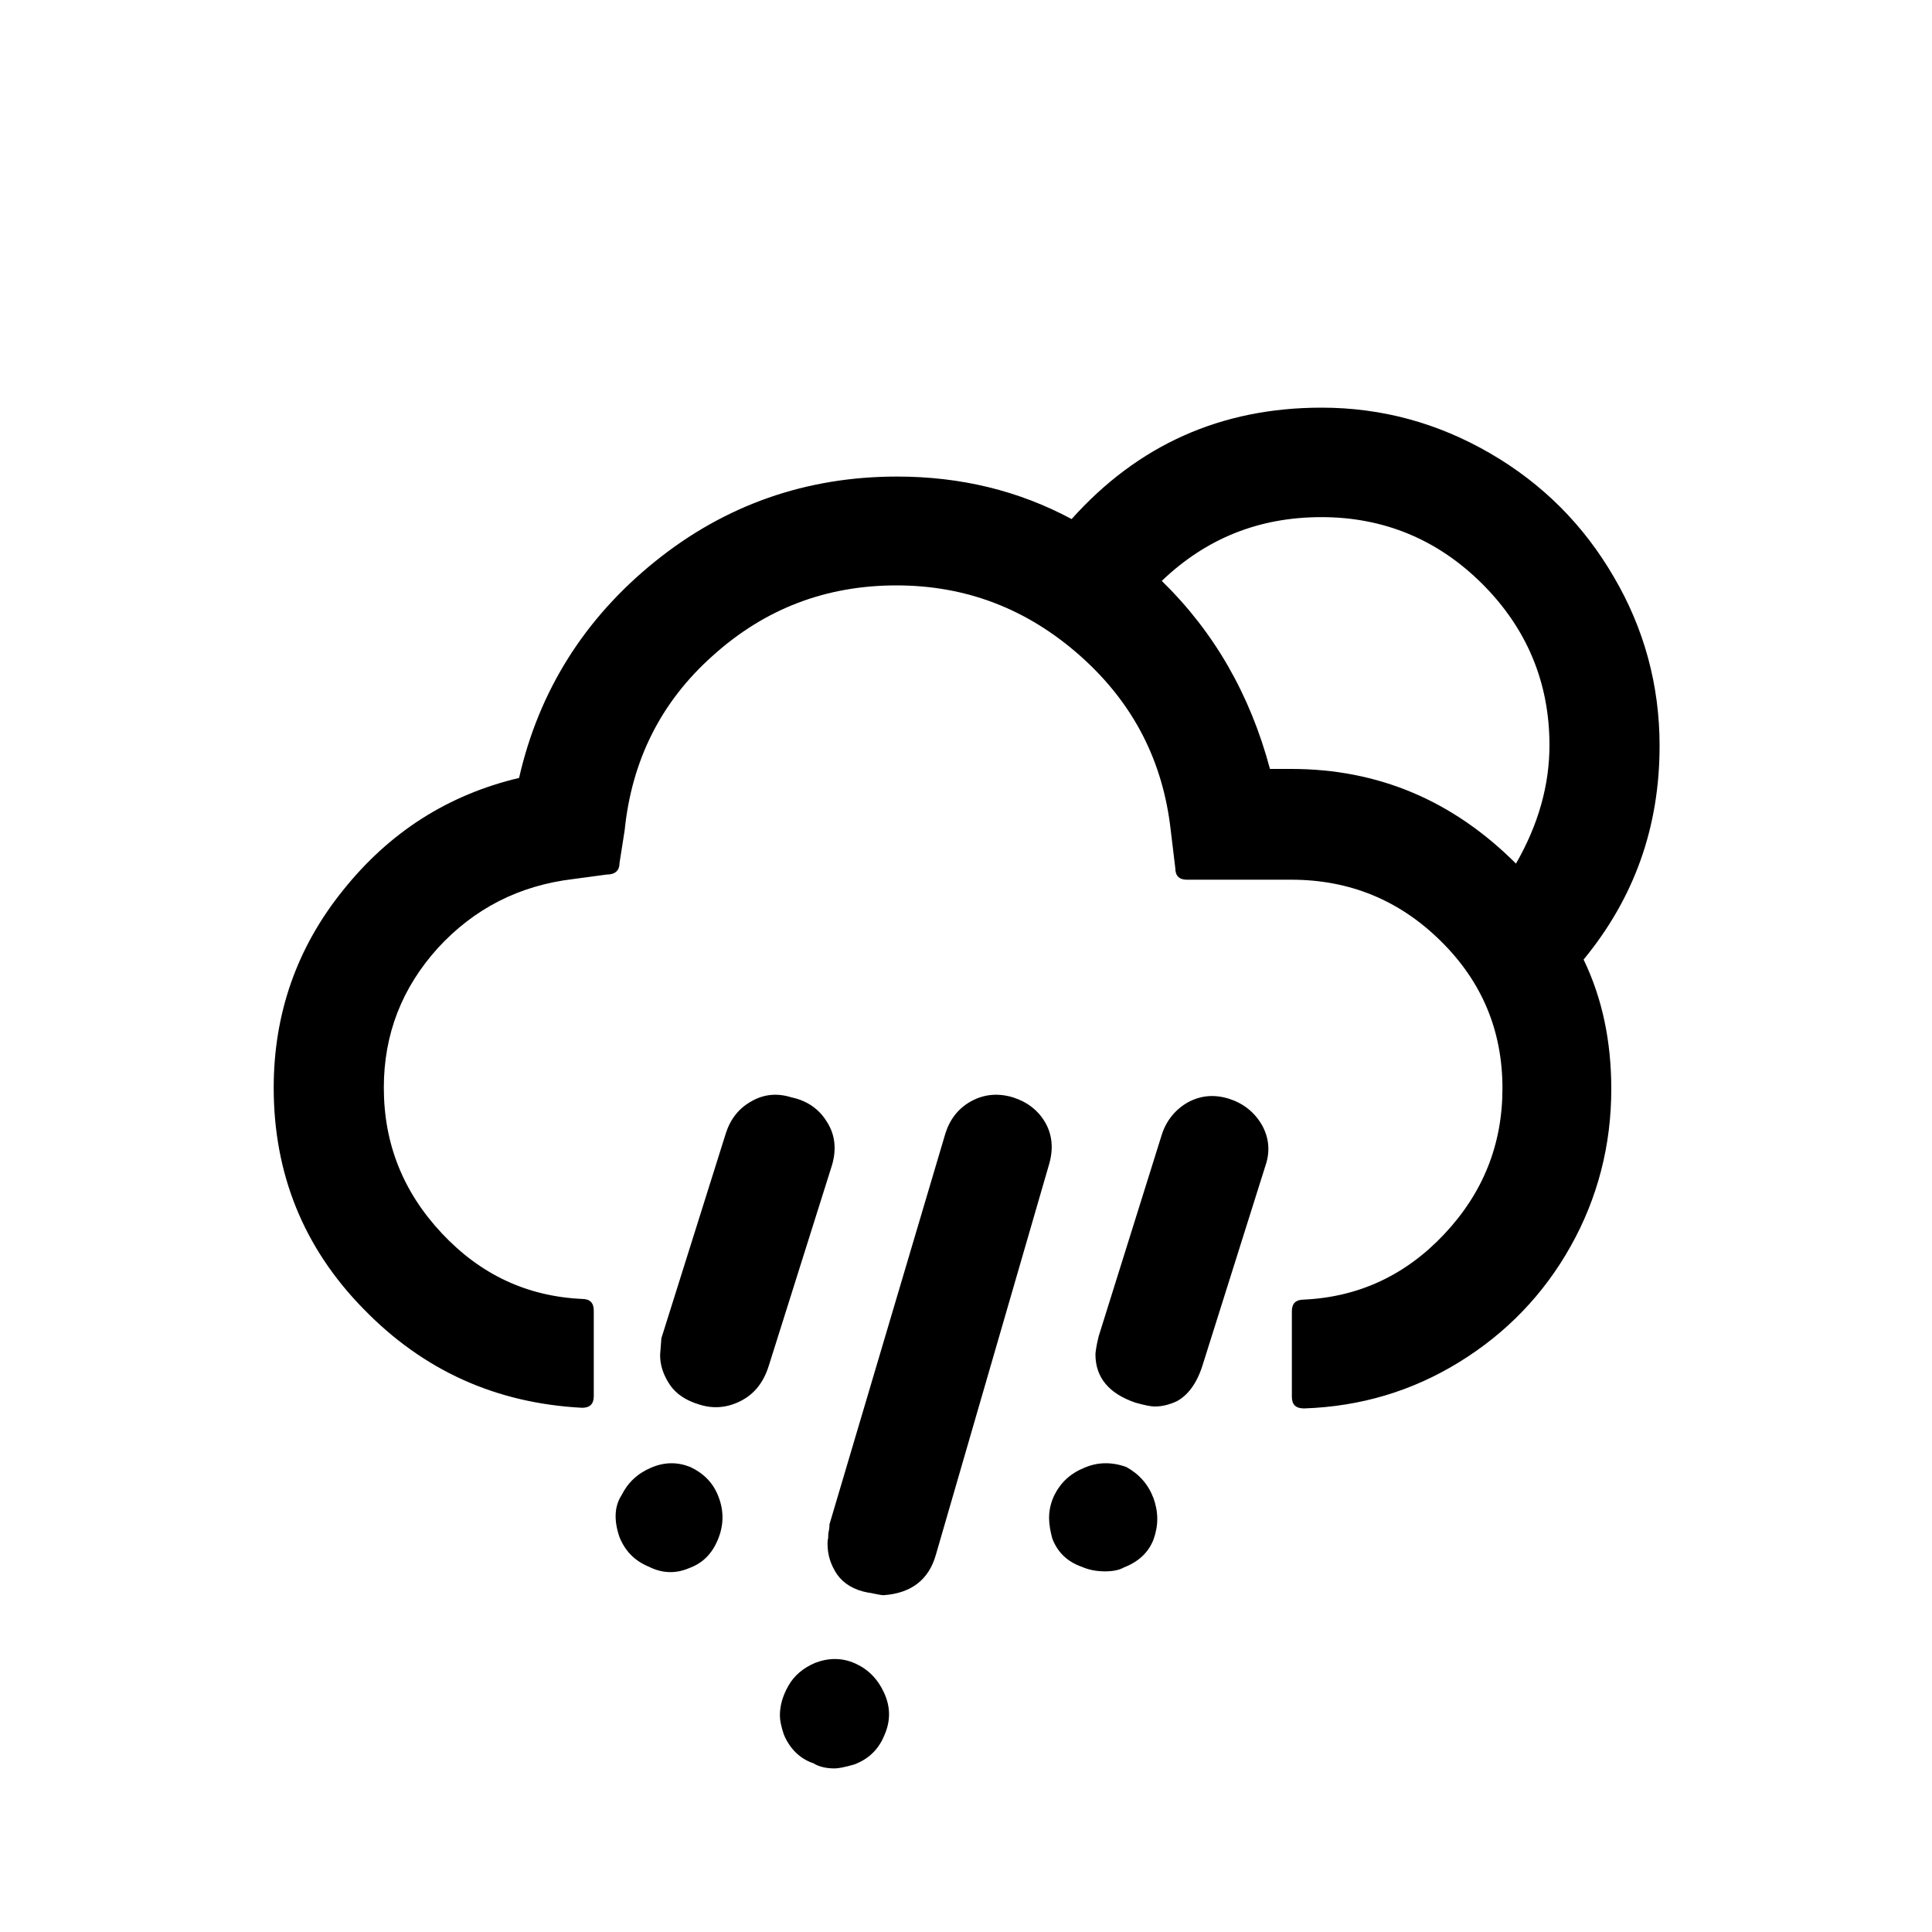
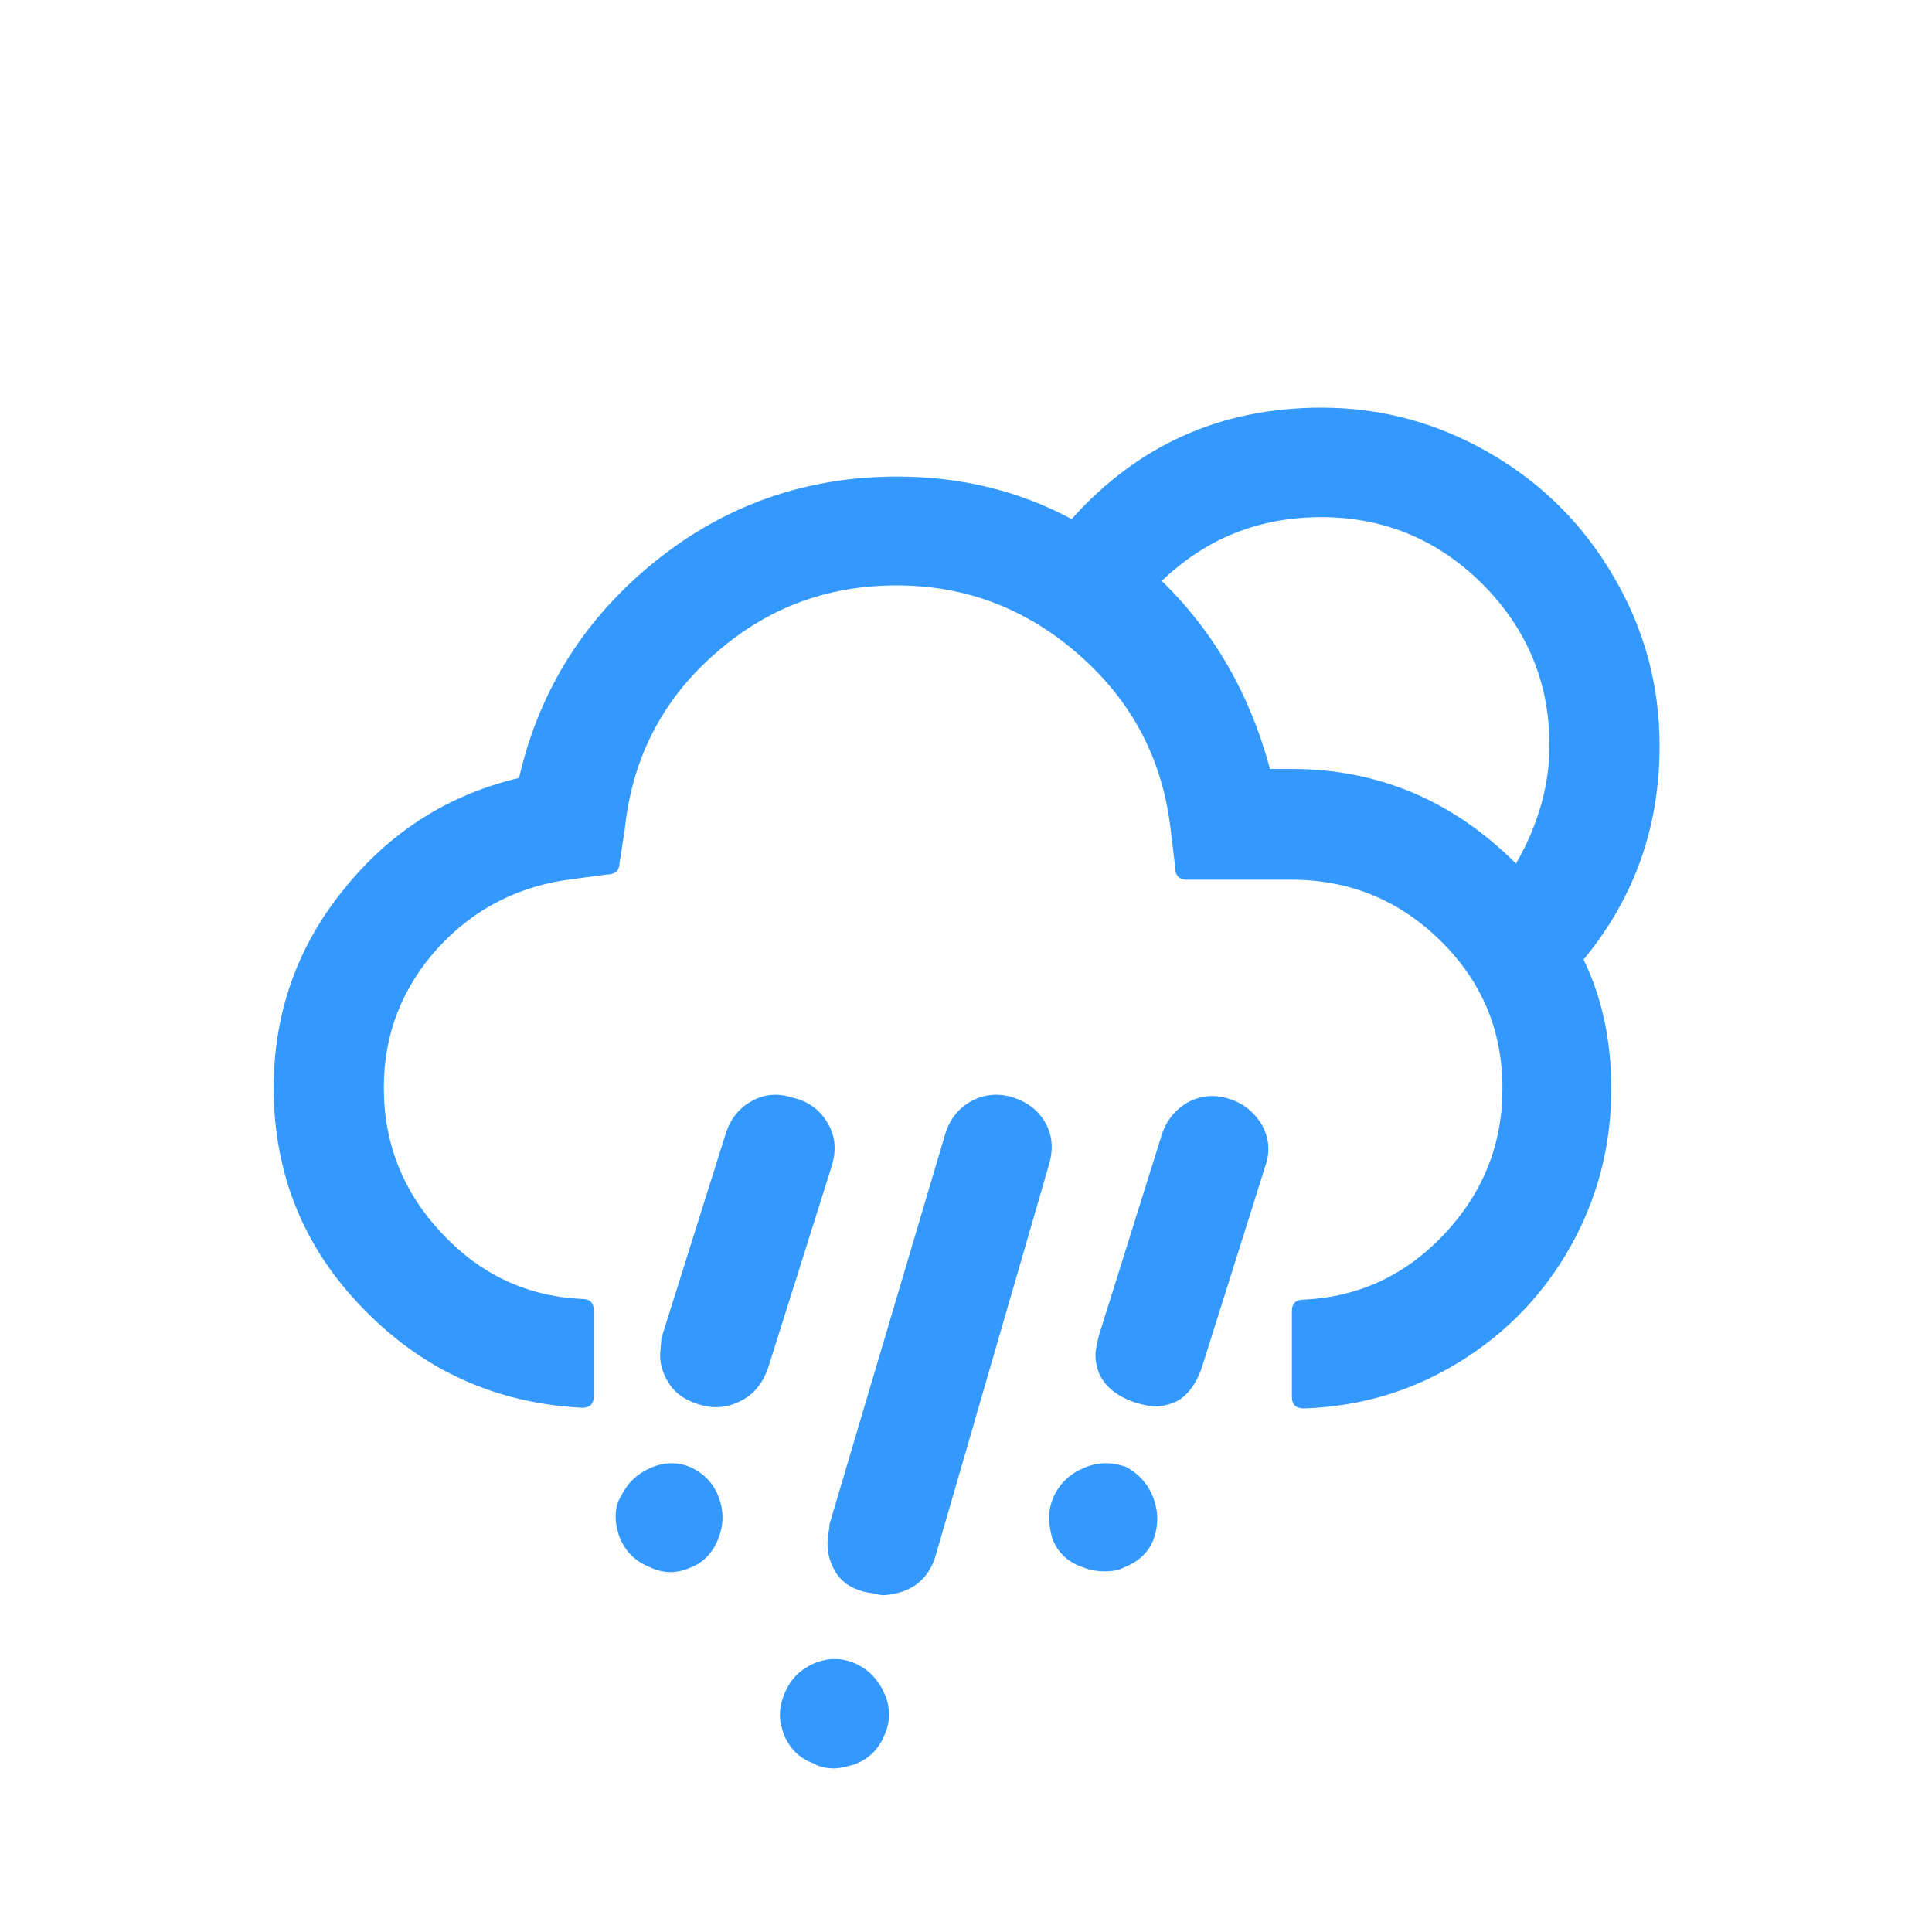
<svg xmlns="http://www.w3.org/2000/svg" version="1.1" id="Layer_1" x="0px" y="0px" viewBox="0 0 30 30" style="enable-background:new 0 0 30 30;" xml:space="preserve">
-   <path d="M4.25,16.89c0,1.33,0.46,2.48,1.39,3.43c0.93,0.96,2.06,1.47,3.4,1.54c0.12,0,0.18-0.06,0.18-0.18v-1.33  c0-0.12-0.06-0.18-0.18-0.18c-0.86-0.04-1.58-0.38-2.18-1.02c-0.6-0.64-0.9-1.39-0.9-2.26c0-0.83,0.28-1.55,0.84-2.17  c0.56-0.61,1.26-0.97,2.1-1.07l0.52-0.07c0.13,0,0.2-0.06,0.2-0.18l0.08-0.51c0.11-1.08,0.56-1.99,1.37-2.71  c0.81-0.73,1.76-1.09,2.85-1.09c1.09,0,2.04,0.37,2.86,1.1s1.28,1.63,1.4,2.71l0.07,0.58c0,0.12,0.06,0.18,0.18,0.18h1.62  c0.91,0,1.68,0.32,2.32,0.95c0.64,0.63,0.96,1.39,0.96,2.29c0,0.87-0.3,1.62-0.9,2.26c-0.6,0.64-1.33,0.98-2.18,1.02  c-0.13,0-0.19,0.06-0.19,0.18v1.33c0,0.12,0.06,0.18,0.19,0.18c0.88-0.03,1.68-0.27,2.41-0.72c0.73-0.45,1.31-1.05,1.73-1.8  s0.63-1.57,0.63-2.44c0-0.74-0.14-1.41-0.43-2.01c0.79-0.96,1.18-2.06,1.18-3.32c0-0.94-0.24-1.82-0.71-2.62  c-0.47-0.81-1.11-1.45-1.92-1.92c-0.81-0.47-1.68-0.71-2.62-0.71c-1.56,0-2.85,0.58-3.88,1.73c-0.82-0.44-1.72-0.66-2.71-0.66  c-1.41,0-2.67,0.44-3.76,1.32s-1.8,2-2.11,3.36c-1.1,0.26-2.01,0.84-2.73,1.74C4.61,14.71,4.25,15.74,4.25,16.89z M9.62,23.87  c0.09,0.22,0.24,0.37,0.46,0.46c0.2,0.1,0.41,0.11,0.62,0.02c0.22-0.08,0.36-0.23,0.45-0.45c0.09-0.22,0.09-0.44,0.01-0.65  c-0.08-0.22-0.23-0.37-0.44-0.47c-0.2-0.08-0.4-0.08-0.61,0.01c-0.21,0.09-0.36,0.23-0.46,0.43C9.54,23.39,9.53,23.61,9.62,23.87z   M10.25,21.04c0,0.16,0.05,0.31,0.15,0.46c0.1,0.15,0.26,0.25,0.46,0.31c0.22,0.07,0.44,0.05,0.65-0.06s0.35-0.29,0.43-0.55  l0.98-3.11c0.07-0.24,0.05-0.47-0.08-0.67c-0.12-0.2-0.31-0.33-0.55-0.38c-0.22-0.07-0.43-0.05-0.62,0.06  c-0.2,0.11-0.33,0.28-0.4,0.5l-1,3.18L10.25,21.04z M12.11,26.64c0,0.07,0.02,0.17,0.06,0.29c0.09,0.22,0.25,0.38,0.46,0.45  c0.08,0.05,0.19,0.08,0.33,0.08c0.06,0,0.16-0.02,0.3-0.06c0.22-0.08,0.38-0.23,0.47-0.45c0.1-0.22,0.1-0.44,0-0.66  c-0.1-0.22-0.25-0.37-0.45-0.46s-0.41-0.09-0.62-0.01c-0.19,0.08-0.33,0.2-0.42,0.36C12.15,26.34,12.11,26.49,12.11,26.64z   M12.85,23.97c0,0.18,0.05,0.33,0.15,0.48c0.1,0.14,0.26,0.24,0.48,0.28c0.02,0,0.06,0.01,0.11,0.02s0.1,0.02,0.13,0.02  c0.43-0.03,0.7-0.24,0.81-0.62l1.76-6.07c0.07-0.24,0.05-0.46-0.06-0.65c-0.11-0.19-0.28-0.32-0.5-0.39  c-0.23-0.07-0.45-0.05-0.65,0.06c-0.2,0.11-0.33,0.28-0.4,0.5l-1.8,6.07c0,0.02,0,0.06-0.01,0.1c-0.01,0.04-0.01,0.08-0.01,0.11  C12.85,23.92,12.85,23.95,12.85,23.97z M16.29,23.57c0,0.1,0.02,0.21,0.05,0.32c0.08,0.21,0.23,0.36,0.46,0.44  c0.09,0.04,0.21,0.07,0.36,0.07c0.12,0,0.22-0.02,0.29-0.06c0.23-0.09,0.38-0.23,0.46-0.43c0.08-0.22,0.08-0.43,0-0.65  c-0.08-0.21-0.22-0.37-0.42-0.48c-0.22-0.08-0.44-0.08-0.65,0.01c-0.22,0.09-0.37,0.23-0.47,0.43  C16.32,23.33,16.29,23.44,16.29,23.57z M17.01,21.03c0,0.36,0.21,0.61,0.62,0.75c0.14,0.04,0.24,0.06,0.3,0.06  c0.12,0,0.23-0.03,0.34-0.08c0.17-0.09,0.31-0.27,0.4-0.55l0.98-3.11c0.08-0.23,0.05-0.45-0.06-0.64c-0.12-0.2-0.29-0.33-0.51-0.4  c-0.23-0.07-0.44-0.05-0.64,0.06c-0.19,0.11-0.33,0.28-0.4,0.5l-0.98,3.13C17.02,20.91,17.01,21.01,17.01,21.03z M18.04,9.02  c0.69-0.66,1.51-0.99,2.48-0.99c0.97,0,1.81,0.35,2.5,1.04c0.69,0.69,1.04,1.53,1.04,2.5c0,0.62-0.17,1.23-0.52,1.84  c-0.98-0.98-2.14-1.47-3.49-1.47h-0.33C19.41,10.78,18.85,9.81,18.04,9.02z" />
+   <path d="M4.25,16.89c0,1.33,0.46,2.48,1.39,3.43c0.93,0.96,2.06,1.47,3.4,1.54c0.12,0,0.18-0.06,0.18-0.18v-1.33  c0-0.12-0.06-0.18-0.18-0.18c-0.86-0.04-1.58-0.38-2.18-1.02c-0.6-0.64-0.9-1.39-0.9-2.26c0-0.83,0.28-1.55,0.84-2.17  c0.56-0.61,1.26-0.97,2.1-1.07l0.52-0.07c0.13,0,0.2-0.06,0.2-0.18l0.08-0.51c0.11-1.08,0.56-1.99,1.37-2.71  c0.81-0.73,1.76-1.09,2.85-1.09c1.09,0,2.04,0.37,2.86,1.1s1.28,1.63,1.4,2.71l0.07,0.58c0,0.12,0.06,0.18,0.18,0.18h1.62  c0.91,0,1.68,0.32,2.32,0.95c0.64,0.63,0.96,1.39,0.96,2.29c0,0.87-0.3,1.62-0.9,2.26c-0.6,0.64-1.33,0.98-2.18,1.02  c-0.13,0-0.19,0.06-0.19,0.18v1.33c0,0.12,0.06,0.18,0.19,0.18c0.88-0.03,1.68-0.27,2.41-0.72c0.73-0.45,1.31-1.05,1.73-1.8  s0.63-1.57,0.63-2.44c0-0.74-0.14-1.41-0.43-2.01c0.79-0.96,1.18-2.06,1.18-3.32c0-0.94-0.24-1.82-0.71-2.62  c-0.47-0.81-1.11-1.45-1.92-1.92c-0.81-0.47-1.68-0.71-2.62-0.71c-1.56,0-2.85,0.58-3.88,1.73c-0.82-0.44-1.72-0.66-2.71-0.66  c-1.41,0-2.67,0.44-3.76,1.32s-1.8,2-2.11,3.36c-1.1,0.26-2.01,0.84-2.73,1.74C4.61,14.71,4.25,15.74,4.25,16.89z M9.62,23.87  c0.09,0.22,0.24,0.37,0.46,0.46c0.2,0.1,0.41,0.11,0.62,0.02c0.22-0.08,0.36-0.23,0.45-0.45c0.09-0.22,0.09-0.44,0.01-0.65  c-0.08-0.22-0.23-0.37-0.44-0.47c-0.2-0.08-0.4-0.08-0.61,0.01c-0.21,0.09-0.36,0.23-0.46,0.43C9.54,23.39,9.53,23.61,9.62,23.87z   M10.25,21.04c0,0.16,0.05,0.31,0.15,0.46c0.1,0.15,0.26,0.25,0.46,0.31c0.22,0.07,0.44,0.05,0.65-0.06s0.35-0.29,0.43-0.55  l0.98-3.11c0.07-0.24,0.05-0.47-0.08-0.67c-0.12-0.2-0.31-0.33-0.55-0.38c-0.22-0.07-0.43-0.05-0.62,0.06  c-0.2,0.11-0.33,0.28-0.4,0.5l-1,3.18L10.25,21.04z M12.11,26.64c0,0.07,0.02,0.17,0.06,0.29c0.09,0.22,0.25,0.38,0.46,0.45  c0.08,0.05,0.19,0.08,0.33,0.08c0.06,0,0.16-0.02,0.3-0.06c0.22-0.08,0.38-0.23,0.47-0.45c0.1-0.22,0.1-0.44,0-0.66  c-0.1-0.22-0.25-0.37-0.45-0.46s-0.41-0.09-0.62-0.01c-0.19,0.08-0.33,0.2-0.42,0.36C12.15,26.34,12.11,26.49,12.11,26.64z   M12.85,23.97c0,0.18,0.05,0.33,0.15,0.48c0.1,0.14,0.26,0.24,0.48,0.28c0.02,0,0.06,0.01,0.11,0.02s0.1,0.02,0.13,0.02  c0.43-0.03,0.7-0.24,0.81-0.62l1.76-6.07c0.07-0.24,0.05-0.46-0.06-0.65c-0.11-0.19-0.28-0.32-0.5-0.39  c-0.23-0.07-0.45-0.05-0.65,0.06c-0.2,0.11-0.33,0.28-0.4,0.5l-1.8,6.07c0,0.02,0,0.06-0.01,0.1c-0.01,0.04-0.01,0.08-0.01,0.11  C12.85,23.92,12.85,23.95,12.85,23.97z M16.29,23.57c0,0.1,0.02,0.21,0.05,0.32c0.08,0.21,0.23,0.36,0.46,0.44  c0.09,0.04,0.21,0.07,0.36,0.07c0.12,0,0.22-0.02,0.29-0.06c0.23-0.09,0.38-0.23,0.46-0.43c0.08-0.22,0.08-0.43,0-0.65  c-0.08-0.21-0.22-0.37-0.42-0.48c-0.22-0.08-0.44-0.08-0.65,0.01c-0.22,0.09-0.37,0.23-0.47,0.43  C16.32,23.33,16.29,23.44,16.29,23.57z M17.01,21.03c0,0.36,0.21,0.61,0.62,0.75c0.14,0.04,0.24,0.06,0.3,0.06  c0.12,0,0.23-0.03,0.34-0.08c0.17-0.09,0.31-0.27,0.4-0.55l0.98-3.11c0.08-0.23,0.05-0.45-0.06-0.64c-0.12-0.2-0.29-0.33-0.51-0.4  c-0.23-0.07-0.44-0.05-0.64,0.06c-0.19,0.11-0.33,0.28-0.4,0.5l-0.98,3.13C17.02,20.91,17.01,21.01,17.01,21.03z M18.04,9.02  c0.69-0.66,1.51-0.99,2.48-0.99c0.97,0,1.81,0.35,2.5,1.04c0.69,0.69,1.04,1.53,1.04,2.5c0,0.62-0.17,1.23-0.52,1.84  c-0.98-0.98-2.14-1.47-3.49-1.47h-0.33C19.41,10.78,18.85,9.81,18.04,9.02z" fill="#3399ff" />
</svg>
